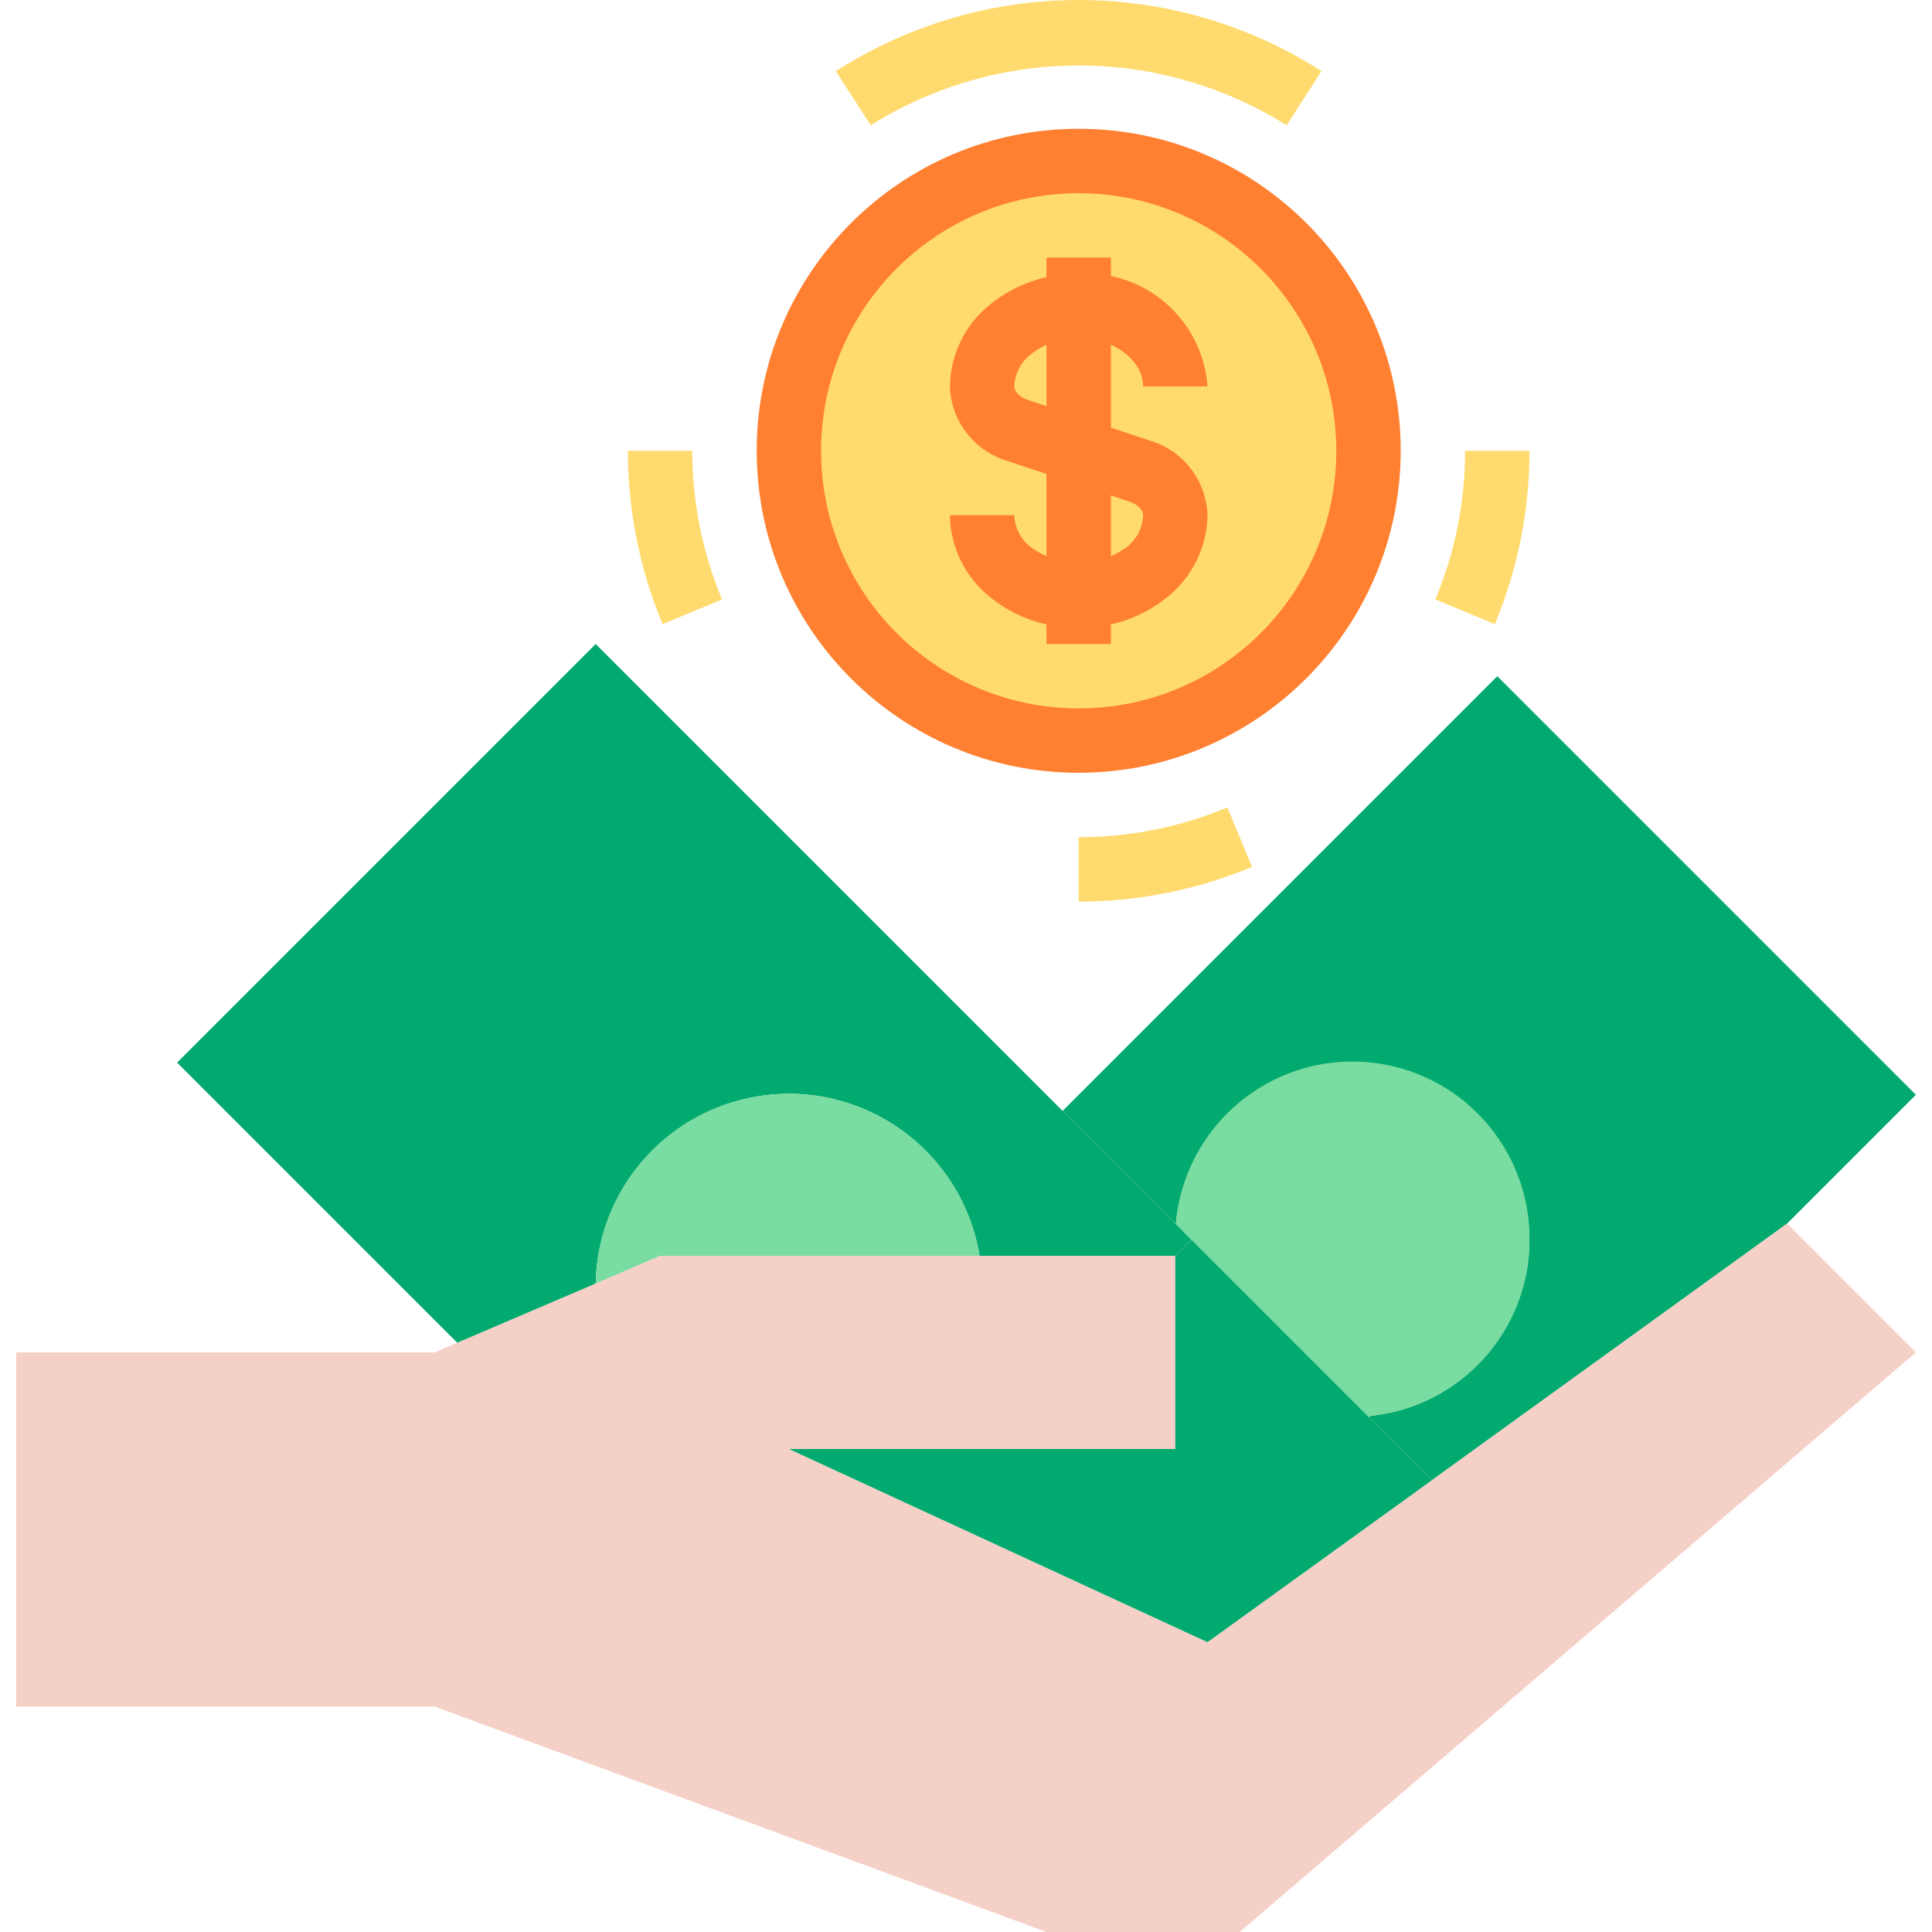
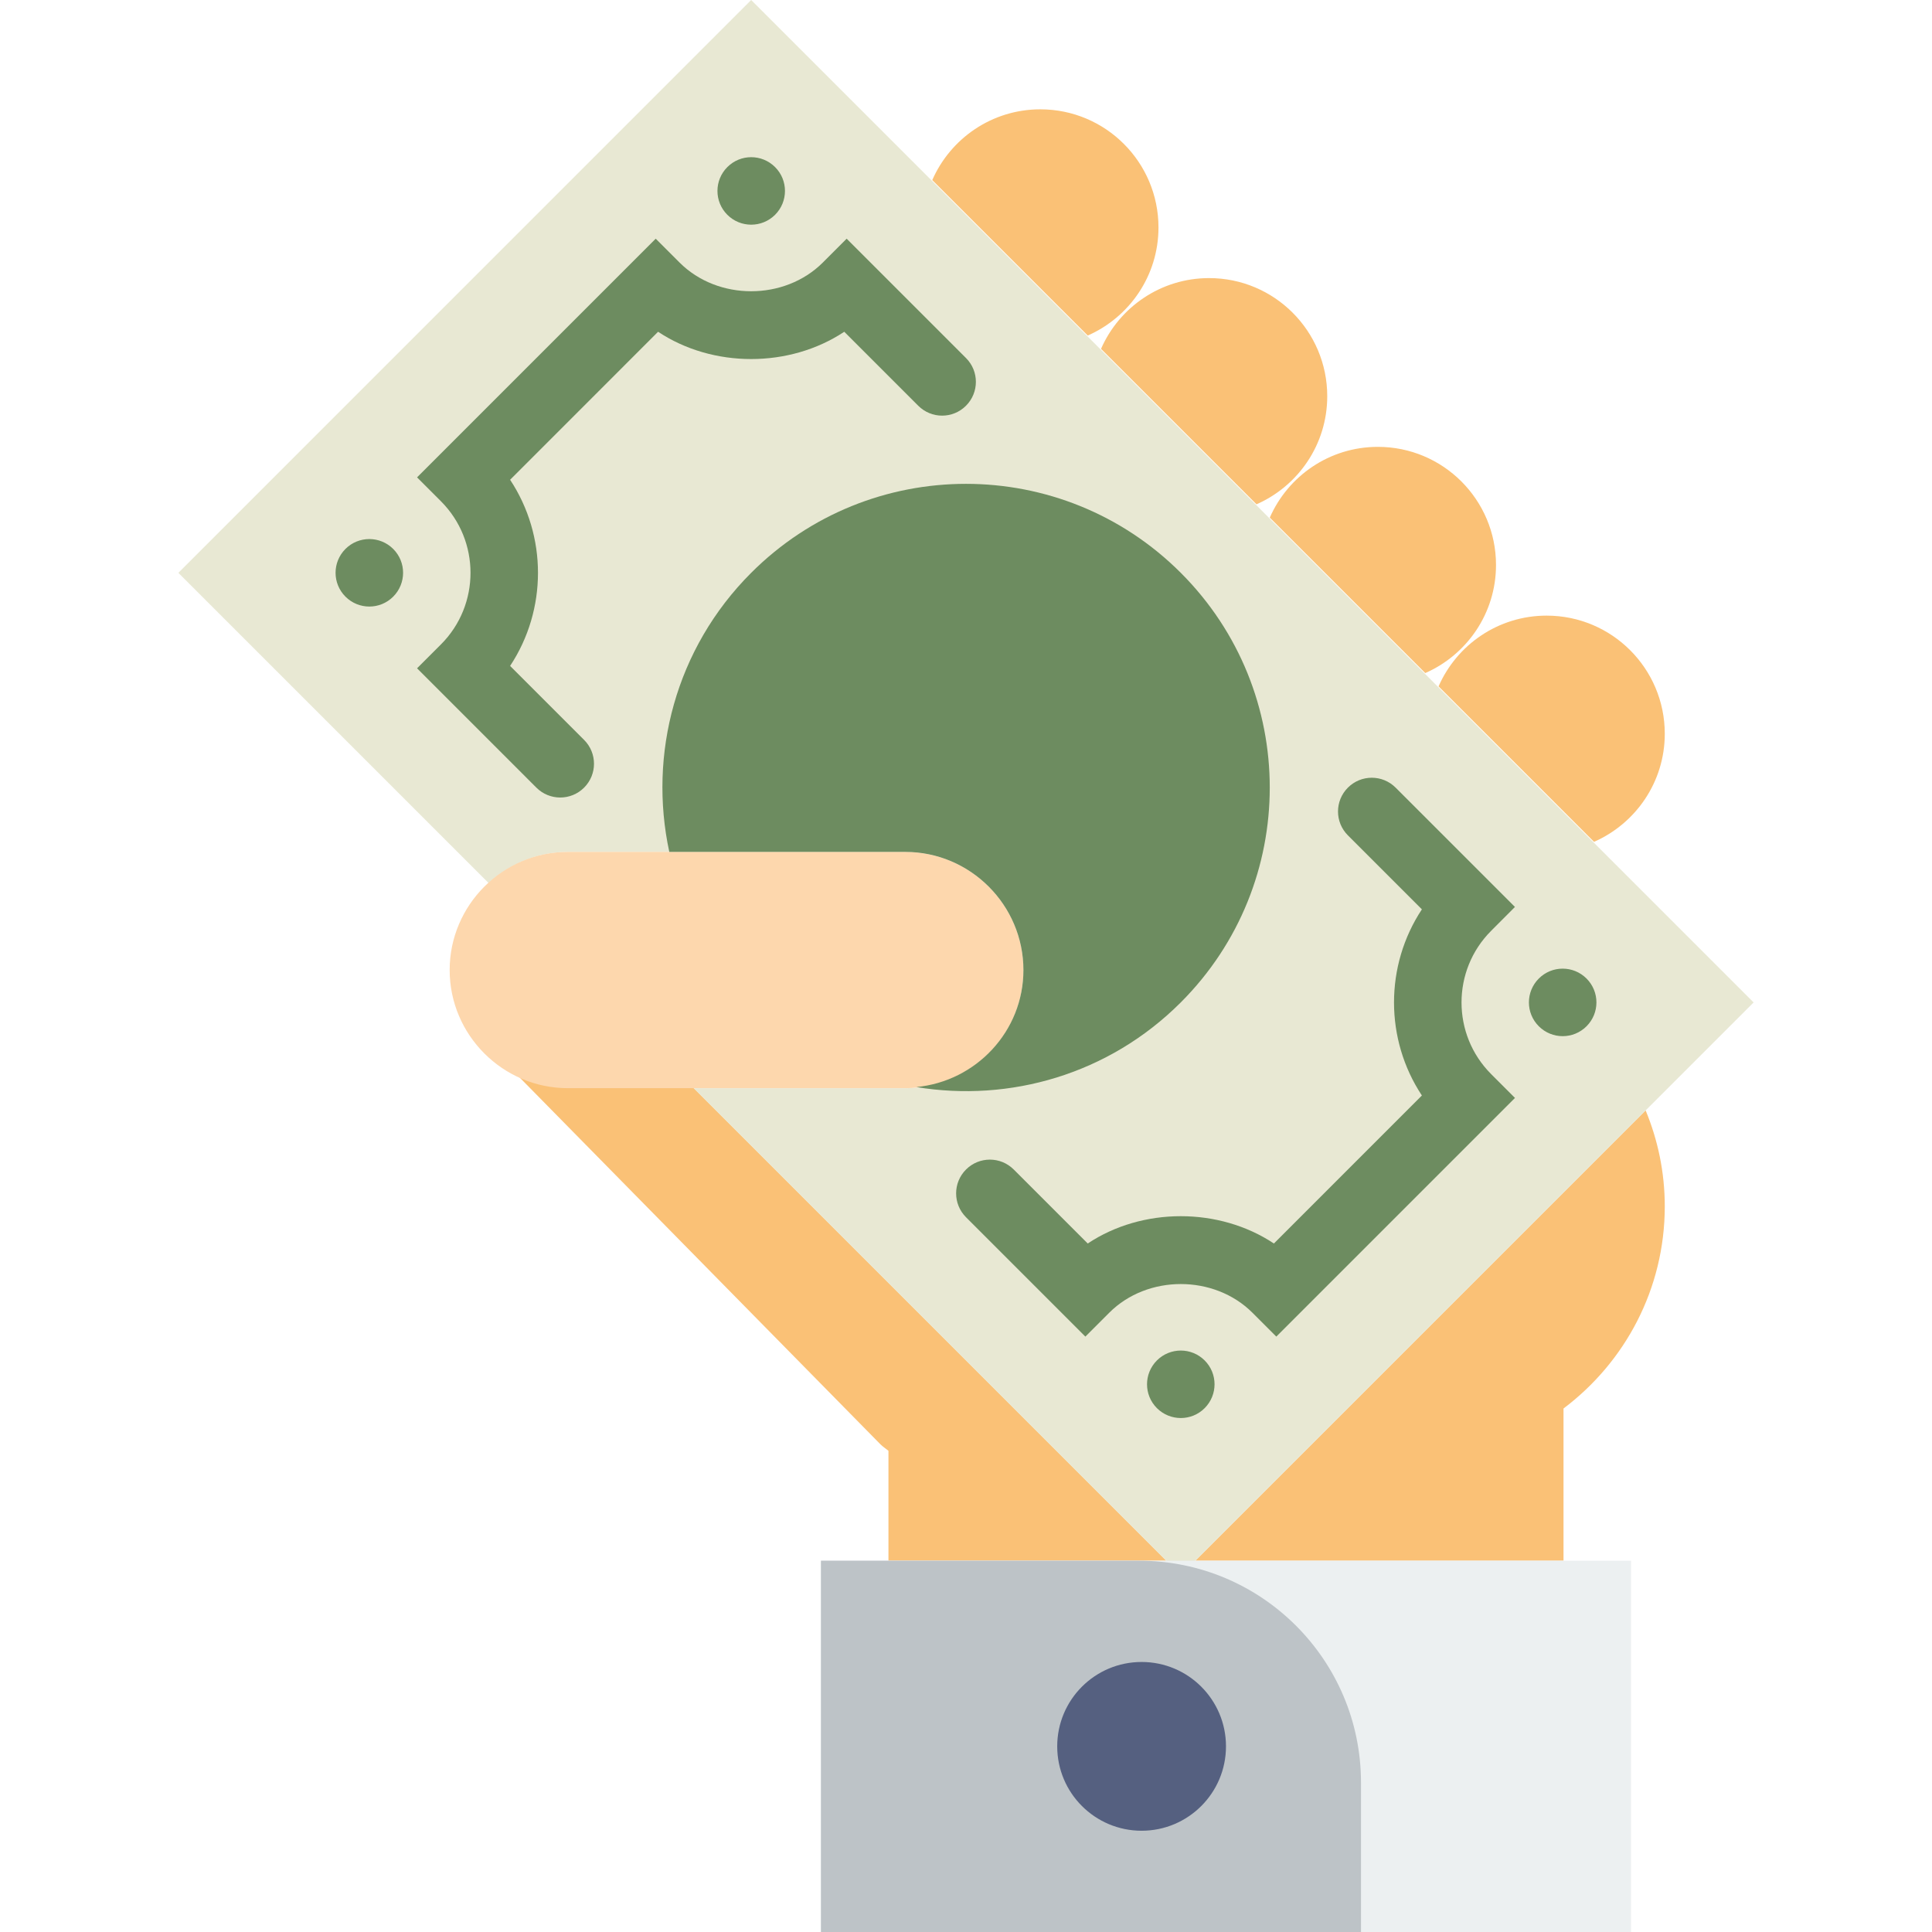
- <svg xmlns="http://www.w3.org/2000/svg" version="1.1" id="Capa_1" x="0px" y="0px" viewBox="0 0 511.998 511.998" style="enable-background:new 0 0 511.998 511.998;" xml:space="preserve">
-   <path style="fill:#03AA6F;" d="M507.732,290.131l-34.133,34.133l-94.123,68.011l-16.64-16.64l0.341-0.427  c25.788-2.654,44.535-25.702,41.882-51.49c-2.654-25.788-25.702-44.535-51.49-41.882c-22.323,2.295-39.902,20.079-41.941,42.428  l-0.085,0.085l-29.944-29.952l115.2-115.2L507.732,290.131z" />
-   <polygon style="fill:#F5D0C7;" points="507.732,358.398 328.532,511.998 277.332,511.998 115.199,452.265 4.266,452.265   4.266,358.398 115.199,358.398 121.172,355.838 157.866,340.137 174.932,332.798 259.583,332.798 311.466,332.798 311.466,383.998   209.066,383.998 319.999,435.198 379.476,392.275 473.599,324.265 " />
-   <path style="fill:#79DCA0;" d="M405.332,328.531c0.026,24.073-18.202,44.254-42.155,46.677l-0.341,0.427l-47.104-47.104  l-4.181-4.181l0.085-0.085c2.202-25.83,24.926-44.979,50.756-42.778C386.781,283.569,405.477,304.049,405.332,328.531z" />
-   <polygon style="fill:#03AA6F;" points="379.476,392.275 319.999,435.198 209.066,383.998 311.466,383.998 311.466,332.798   315.732,328.531 362.836,375.635 " />
-   <path style="fill:#FFDB6F;" d="M285.866,157.865c6.571,0.085,12.971-2.116,18.091-6.229c4.634-3.661,7.39-9.199,7.509-15.104  c-0.29-5.538-4.113-10.257-9.472-11.691l-16.128-5.376v-38.4c-6.571-0.085-12.971,2.116-18.091,6.229  c-4.634,3.661-7.39,9.199-7.509,15.104c0.29,5.538,4.113,10.257,9.472,11.691l16.128,5.376V157.865z M285.866,42.665  c42.419,0,76.8,34.381,76.8,76.8s-34.381,76.8-76.8,76.8s-76.8-34.381-76.8-76.8S243.446,42.665,285.866,42.665z" />
-   <path style="fill:#03AA6F;" d="M315.732,328.531l-4.267,4.267h-51.883c-4.574-27.904-30.899-46.822-58.803-42.249  c-24.397,4.002-42.453,24.866-42.914,49.587l-36.693,15.701l-74.24-74.24l110.933-110.933l123.733,123.733l29.952,29.952  L315.732,328.531z" />
+ <svg xmlns="http://www.w3.org/2000/svg" version="1.1" id="Capa_1" x="0px" y="0px" viewBox="0 0 57.239 57.239" style="enable-background:new 0 0 57.239 57.239;" xml:space="preserve">
  <g>
-     <path style="fill:#FFDB6F;" d="M311.466,136.531c-0.119,5.905-2.876,11.443-7.509,15.104c-5.12,4.113-11.52,6.315-18.091,6.229   v-38.4l16.128,5.376C307.353,126.274,311.175,130.993,311.466,136.531z" />
-     <path style="fill:#FFDB6F;" d="M285.866,81.065v38.4l-16.128-5.376c-5.359-1.434-9.182-6.153-9.472-11.691   c0.119-5.905,2.876-11.443,7.509-15.104C272.895,83.181,279.295,80.979,285.866,81.065z" />
-   </g>
-   <path style="fill:#79DCA0;" d="M259.583,332.798h-84.651l-17.067,7.339c0.521-28.271,23.859-50.773,52.13-50.253  C234.717,290.345,255.581,308.401,259.583,332.798z" />
-   <g>
-     <path style="fill:#FFDB6F;" d="M340.982,33.201c-33.707-21.12-76.527-21.12-110.234,0l-9.233-14.353   c39.219-25.131,89.481-25.131,128.7,0L340.982,33.201z" />
-     <path style="fill:#FFDB6F;" d="M175.581,165.408c-6.067-14.558-9.19-30.174-9.182-45.943h17.067   c-0.009,13.525,2.671,26.914,7.885,39.39L175.581,165.408z" />
-     <path style="fill:#FFDB6F;" d="M285.866,238.931v-17.067c13.525,0.009,26.914-2.671,39.39-7.885l6.554,15.77   C317.251,235.817,301.635,238.94,285.866,238.931z" />
-     <path style="fill:#FFDB6F;" d="M396.15,165.408l-15.77-6.554c5.214-12.476,7.893-25.865,7.885-39.39h17.067   C405.341,135.234,402.218,150.85,396.15,165.408z" />
-   </g>
-   <g>
-     <path style="fill:#FF8030;" d="M285.866,204.798c-47.13,0-85.333-38.204-85.333-85.333s38.204-85.333,85.333-85.333   s85.333,38.204,85.333,85.333C371.148,166.569,332.97,204.747,285.866,204.798z M285.866,51.198   c-37.7,0-68.267,30.566-68.267,68.267s30.566,68.267,68.267,68.267s68.267-30.566,68.267-68.267   C354.09,81.781,323.549,51.241,285.866,51.198z" />
-     <path style="fill:#FF8030;" d="M285.866,166.398c-8.567,0.094-16.905-2.807-23.561-8.209c-6.571-5.291-10.445-13.227-10.573-21.658   h17.067c0.128,3.362,1.749,6.502,4.437,8.533c7.543,5.419,17.707,5.419,25.25,0c2.688-2.031,4.318-5.163,4.446-8.533   c0-1.195-1.237-2.807-3.601-3.584l-32.29-10.769c-8.841-2.594-15.01-10.573-15.309-19.78c0.128-8.431,4.011-16.375,10.581-21.658   c6.647-5.402,14.985-8.303,23.552-8.209c17.638-1.075,32.862,12.237,34.133,29.867h-17.067c0-6.938-7.817-12.8-17.067-12.8   c-4.574-0.068-9.028,1.434-12.621,4.267c-2.688,2.031-4.318,5.163-4.446,8.533c0,1.195,1.237,2.807,3.601,3.584l32.29,10.769   c8.841,2.594,15.01,10.573,15.309,19.78c-0.128,8.431-4.011,16.375-10.581,21.658C302.77,163.59,294.433,166.492,285.866,166.398z" />
-     <rect x="277.332" y="68.265" style="fill:#FF8030;" width="17.067" height="102.4" />
+     <path style="fill:#FAC176;" d="M26.322,46.239v-3.255c-0.078-0.067-0.164-0.12-0.238-0.194L14.458,30.97   c-0.605-0.52,0.971,0.501,1.55,0.219l4.546,1.05l14,14H26.322z M35.414,46.239h10.908v-4.51c1.819-1.369,3-3.538,3-5.99   c0-1.008-0.205-1.965-0.567-2.841L35.414,46.239z" />
+     <path style="fill:#E8E8D3;" d="M22.255,0L5.285,16.971l9.192,9.192c0.623-0.567,1.441-0.923,2.345-0.923h10   c1.925,0,3.5,1.575,3.5,3.5s-1.575,3.5-3.5,3.5h-6.269l14.43,14.43l16.971-16.971L22.255,0z" />
+     <rect x="24.322" y="46.239" style="fill:#ECF0F1;" width="24" height="11" />
+     <path style="fill:#BDC3C7;" d="M40.322,57.239h-16v-11h9.426c3.631,0,6.574,2.943,6.574,6.574V57.239z" />
+     <circle style="fill:#556080;" cx="33.822" cy="51.739" r="2.5" />
+     <path style="fill:#FAC176;" d="M32.226,9.941c1.233-0.542,2.096-1.77,2.096-3.202c0-1.933-1.567-3.5-3.5-3.5   c-1.433,0-2.661,0.863-3.202,2.096L32.226,9.941z" />
+     <path style="fill:#FAC176;" d="M37.226,14.941c1.233-0.542,2.096-1.77,2.096-3.202c0-1.933-1.567-3.5-3.5-3.5   c-1.433,0-2.661,0.863-3.202,2.096L37.226,14.941z" />
+     <path style="fill:#FAC176;" d="M42.226,19.941c1.233-0.542,2.096-1.77,2.096-3.202c0-1.933-1.567-3.5-3.5-3.5   c-1.433,0-2.661,0.863-3.202,2.096L42.226,19.941z" />
+     <path style="fill:#FAC176;" d="M47.226,24.941c1.233-0.542,2.096-1.77,2.096-3.202c0-1.933-1.567-3.5-3.5-3.5   c-1.433,0-2.661,0.863-3.202,2.096L47.226,24.941z" />
+     <path style="fill:#FDD7AD;" d="M26.822,32.239h-10c-1.925,0-3.5-1.575-3.5-3.5v0c0-1.925,1.575-3.5,3.5-3.5h10   c1.925,0,3.5,1.575,3.5,3.5v0C30.322,30.664,28.747,32.239,26.822,32.239z" />
+     <path style="fill:#6D8C60;" d="M28.619,12.021c-0.391,0.391-1.023,0.391-1.414,0l-2.192-2.192c-1.623,1.078-3.895,1.078-5.516,0   l-4.384,4.385c1.101,1.665,1.101,3.85,0,5.515l2.192,2.192c0.391,0.391,0.391,1.023,0,1.414c-0.195,0.195-0.451,0.293-0.707,0.293   s-0.512-0.098-0.707-0.293l-3.535-3.535l0.707-0.707c1.169-1.17,1.169-3.073,0-4.243l-0.707-0.707l7.071-7.071l0.707,0.707   c1.133,1.133,3.108,1.133,4.243,0l0.707-0.707l3.536,3.536C29.01,10.998,29.01,11.63,28.619,12.021z M44.883,26.87l-3.535-3.535   c-0.391-0.391-1.023-0.391-1.414,0s-0.391,1.023,0,1.414l2.192,2.192c-1.101,1.665-1.101,3.85,0,5.515l-4.384,4.385   c-1.623-1.079-3.895-1.079-5.516,0l-2.192-2.192c-0.391-0.391-1.023-0.391-1.414,0s-0.391,1.023,0,1.414l3.536,3.536l0.707-0.707   c1.134-1.134,3.109-1.132,4.243,0l0.707,0.707l7.071-7.071l-0.707-0.707c-1.169-1.17-1.169-3.073,0-4.243L44.883,26.87z    M47.004,28.991c-0.391-0.391-1.024-0.391-1.414,0c-0.391,0.391-0.391,1.024,0,1.414c0.391,0.391,1.024,0.391,1.414,0   C47.395,30.015,47.395,29.382,47.004,28.991z M34.276,40.305c-0.391,0.391-0.391,1.024,0,1.414s1.024,0.391,1.414,0   c0.391-0.391,0.391-1.024,0-1.414C35.3,39.915,34.667,39.915,34.276,40.305z M22.963,6.364c0.391-0.391,0.391-1.024,0-1.414   c-0.391-0.391-1.024-0.391-1.414,0c-0.391,0.391-0.391,1.024,0,1.414C21.939,6.754,22.572,6.754,22.963,6.364z M10.235,16.263   c-0.391,0.391-0.391,1.024,0,1.414c0.391,0.391,1.024,0.391,1.414,0c0.391-0.391,0.391-1.024,0-1.414   C11.258,15.873,10.625,15.873,10.235,16.263z" />
+     <path style="fill:#6D8C60;" d="M34.983,16.971c-3.515-3.515-9.213-3.515-12.728,0c-2.245,2.245-3.049,5.38-2.426,8.268h6.992   c1.925,0,3.5,1.575,3.5,3.5c0,1.813-1.402,3.298-3.173,3.467c2.765,0.456,5.702-0.374,7.834-2.507   C38.498,26.184,38.498,20.485,34.983,16.971z" />
  </g>
  <g>
</g>
  <g>
</g>
  <g>
</g>
  <g>
</g>
  <g>
</g>
  <g>
</g>
  <g>
</g>
  <g>
</g>
  <g>
</g>
  <g>
</g>
  <g>
</g>
  <g>
</g>
  <g>
</g>
  <g>
</g>
  <g>
</g>
</svg>
